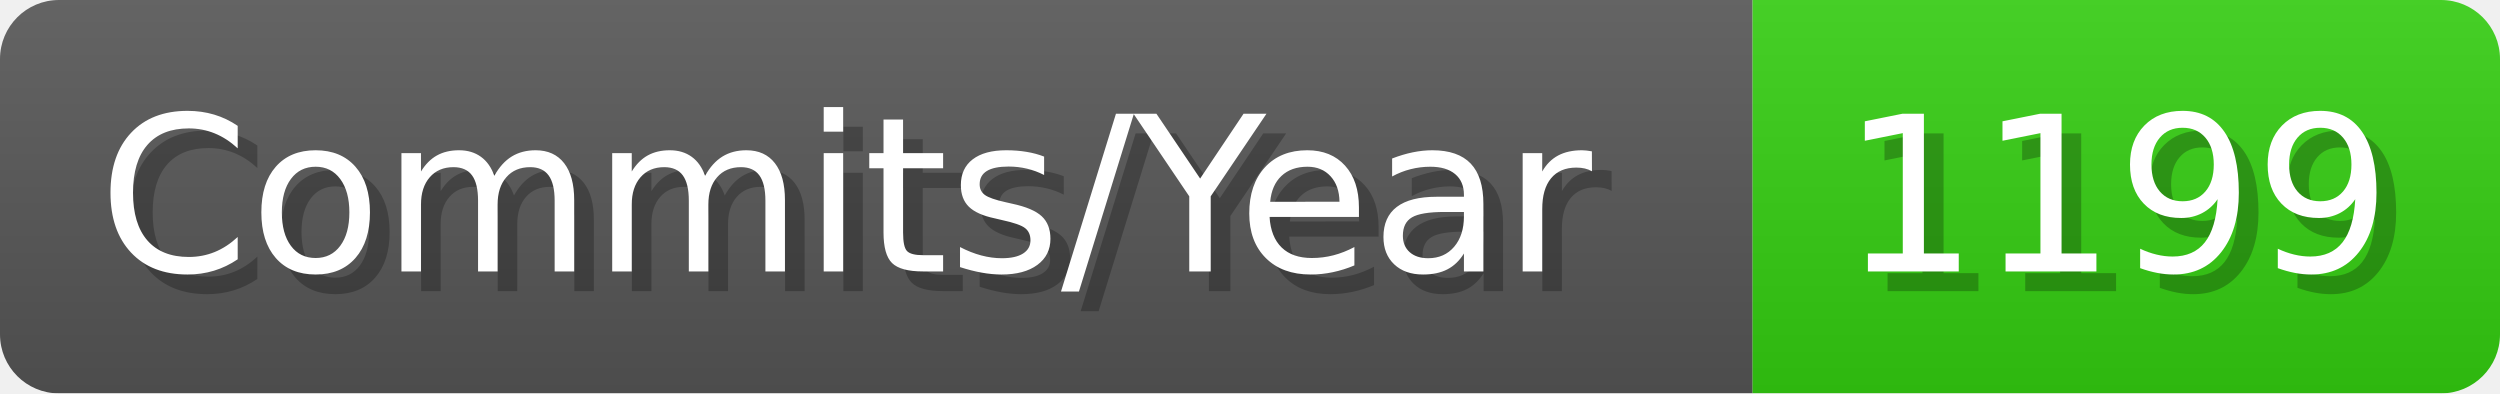
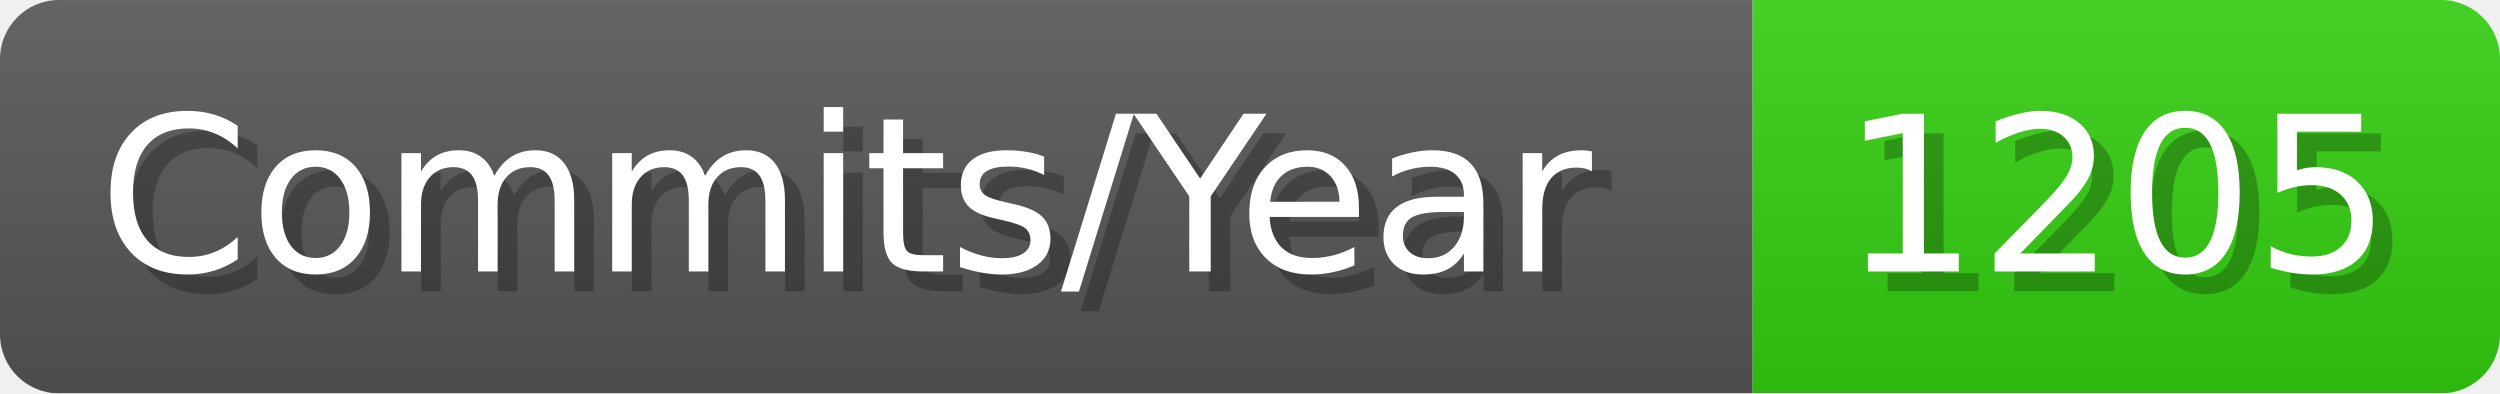
- <svg xmlns="http://www.w3.org/2000/svg" width="127.1" height="20" viewBox="0 0 1271 200" role="img" aria-label="Commits/Year: 1199">
+ <svg xmlns="http://www.w3.org/2000/svg" width="127.1" height="20" viewBox="0 0 1271 200" role="img" aria-label="Commits/Year: 1205">
  <linearGradient id="aUPdi" x2="0" y2="100%">
    <stop offset="0" stop-opacity=".1" stop-color="#EEE" />
    <stop offset="1" stop-opacity=".1" />
  </linearGradient>
  <mask id="WfAiQ">
    <rect width="1271" height="200" rx="30" fill="#FFF" />
  </mask>
  <g mask="url(#WfAiQ)">
    <rect width="891" height="200" fill="#555" />
    <rect width="380" height="200" fill="#3C1" x="891" />
    <rect width="1271" height="200" fill="url(#aUPdi)" />
  </g>
  <g aria-hidden="true" fill="#fff" text-anchor="start" font-family="Verdana,DejaVu Sans,sans-serif" font-size="110">
    <text x="60" y="148" textLength="791" fill="#000" opacity="0.25">Commits/Year</text>
    <text x="50" y="138" textLength="791">Commits/Year</text>
-     <text x="946" y="148" textLength="280" fill="#000" opacity="0.25">1199</text>
-     <text x="936" y="138" textLength="280">1199</text>
+     <text x="946" y="148" textLength="280" fill="#000" opacity="0.25">1205</text>
+     <text x="936" y="138" textLength="280">1205</text>
  </g>
</svg>
